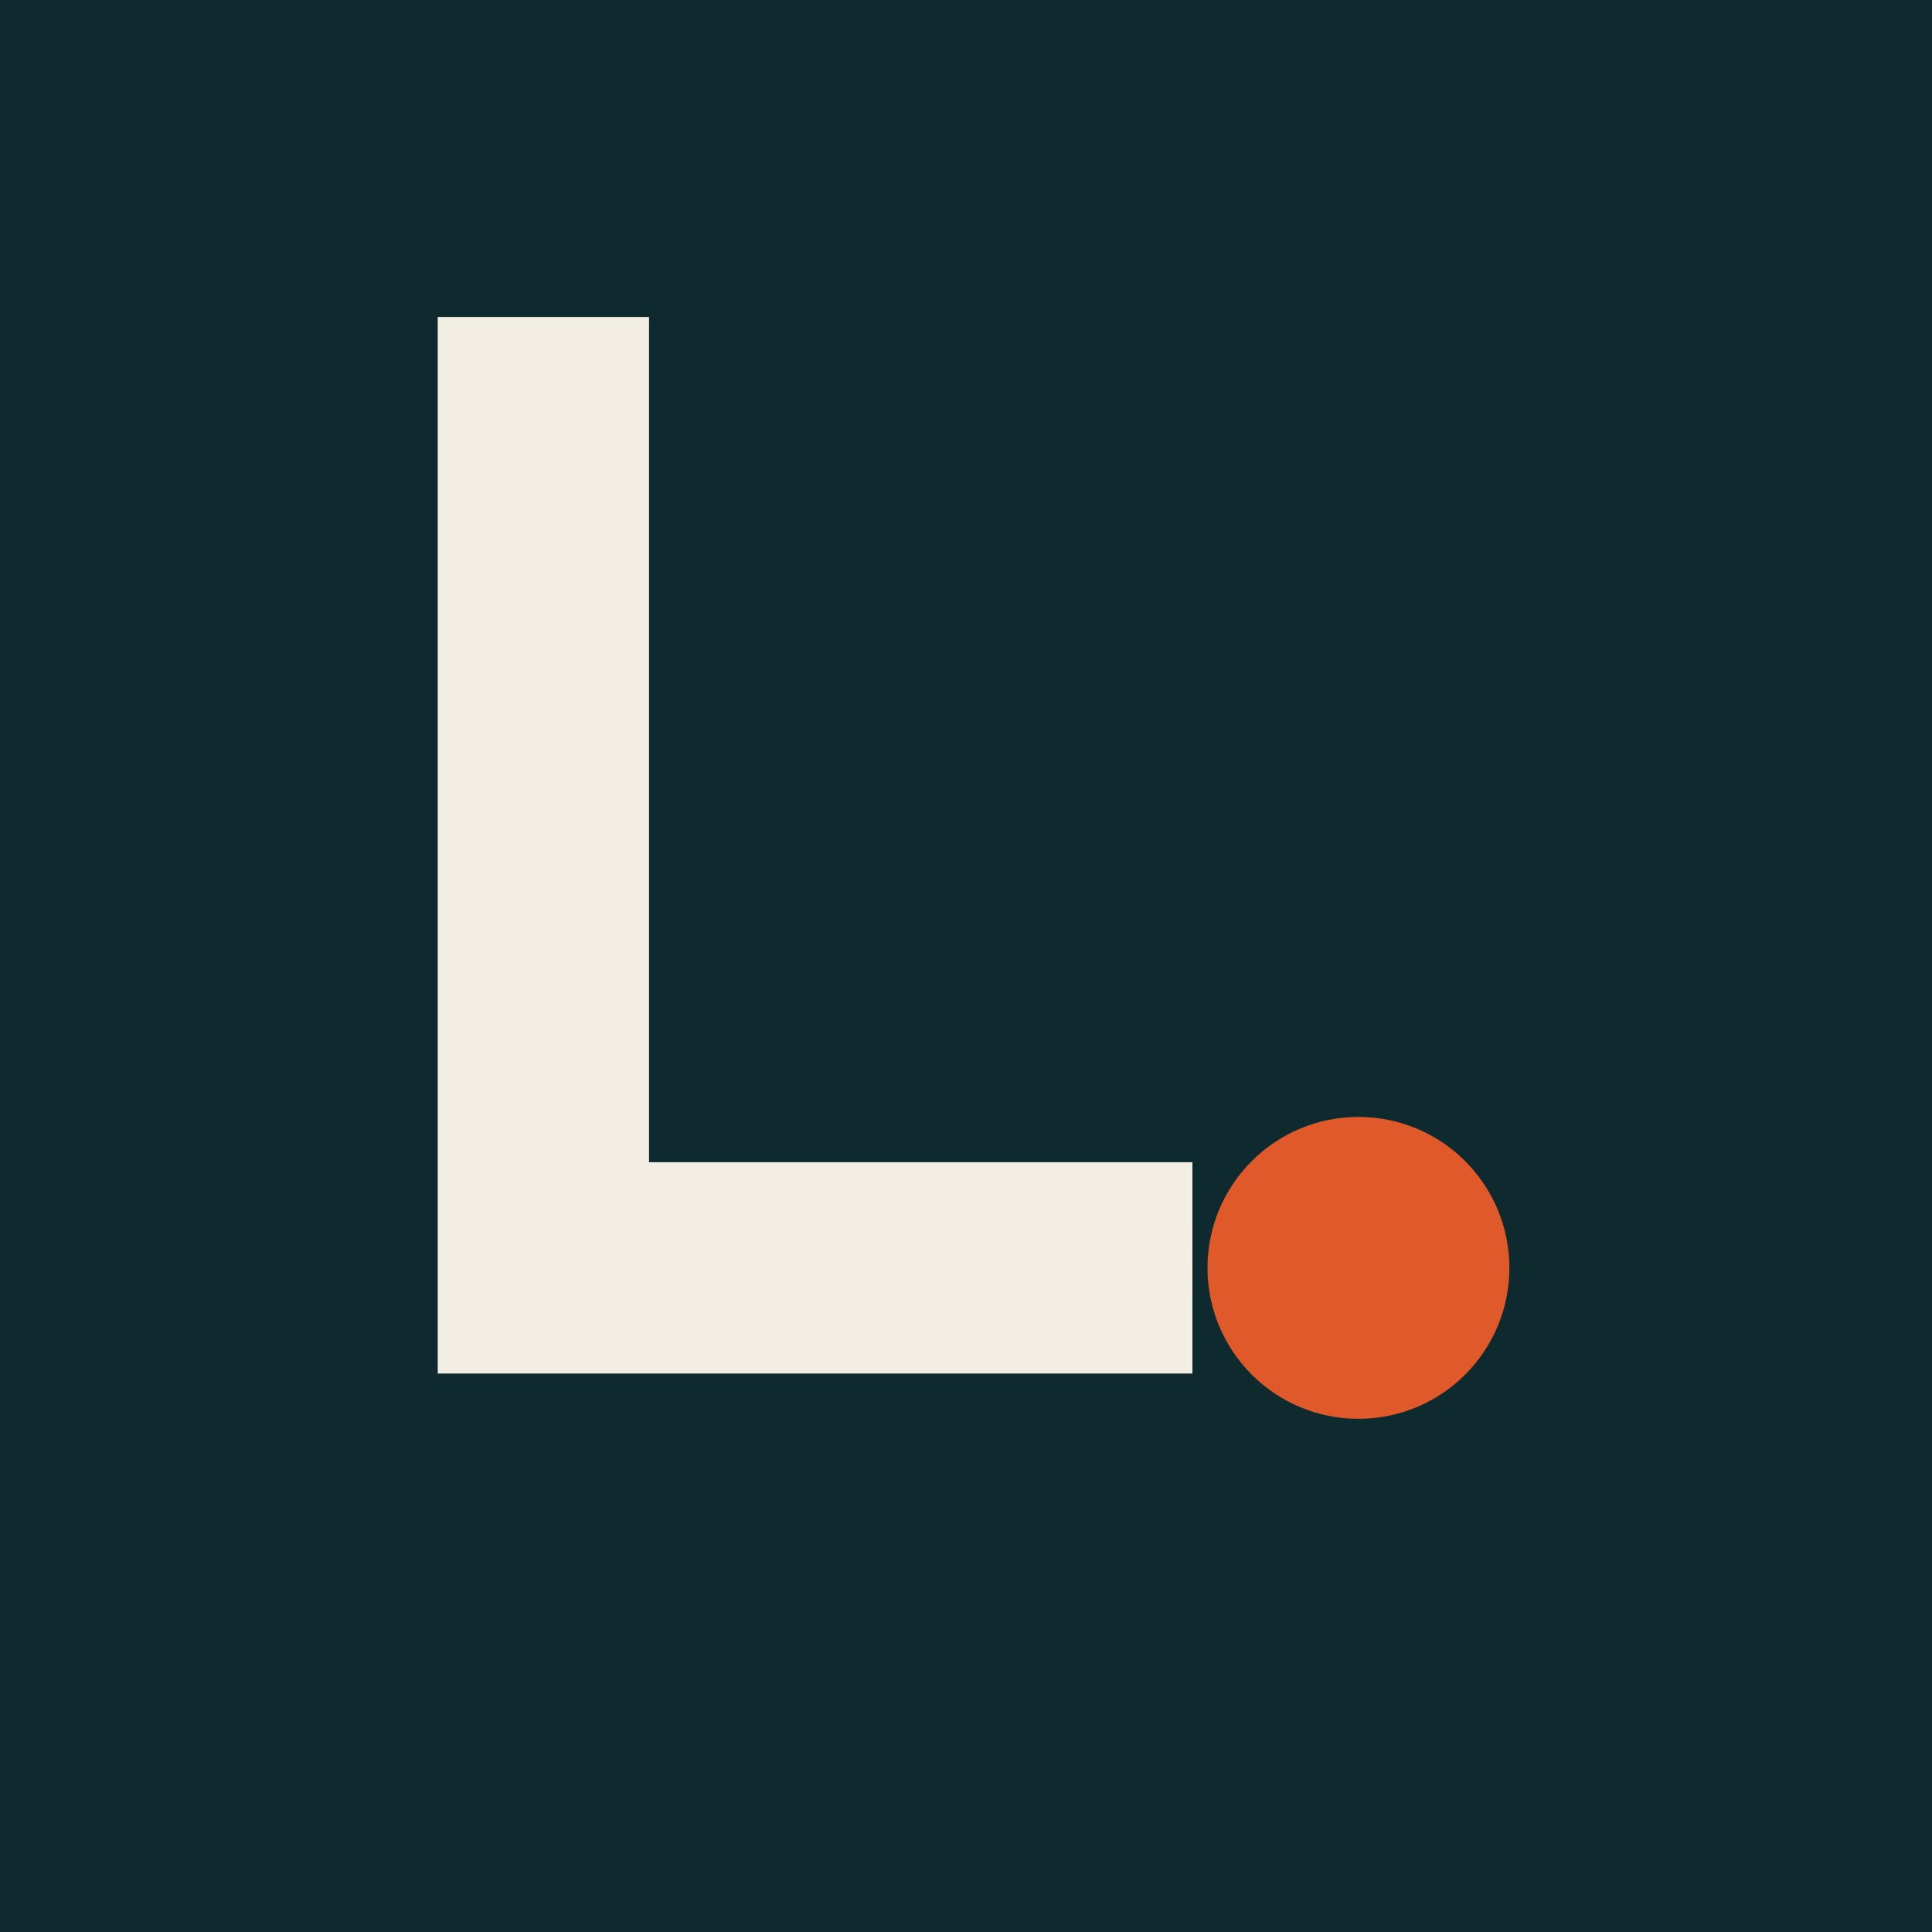
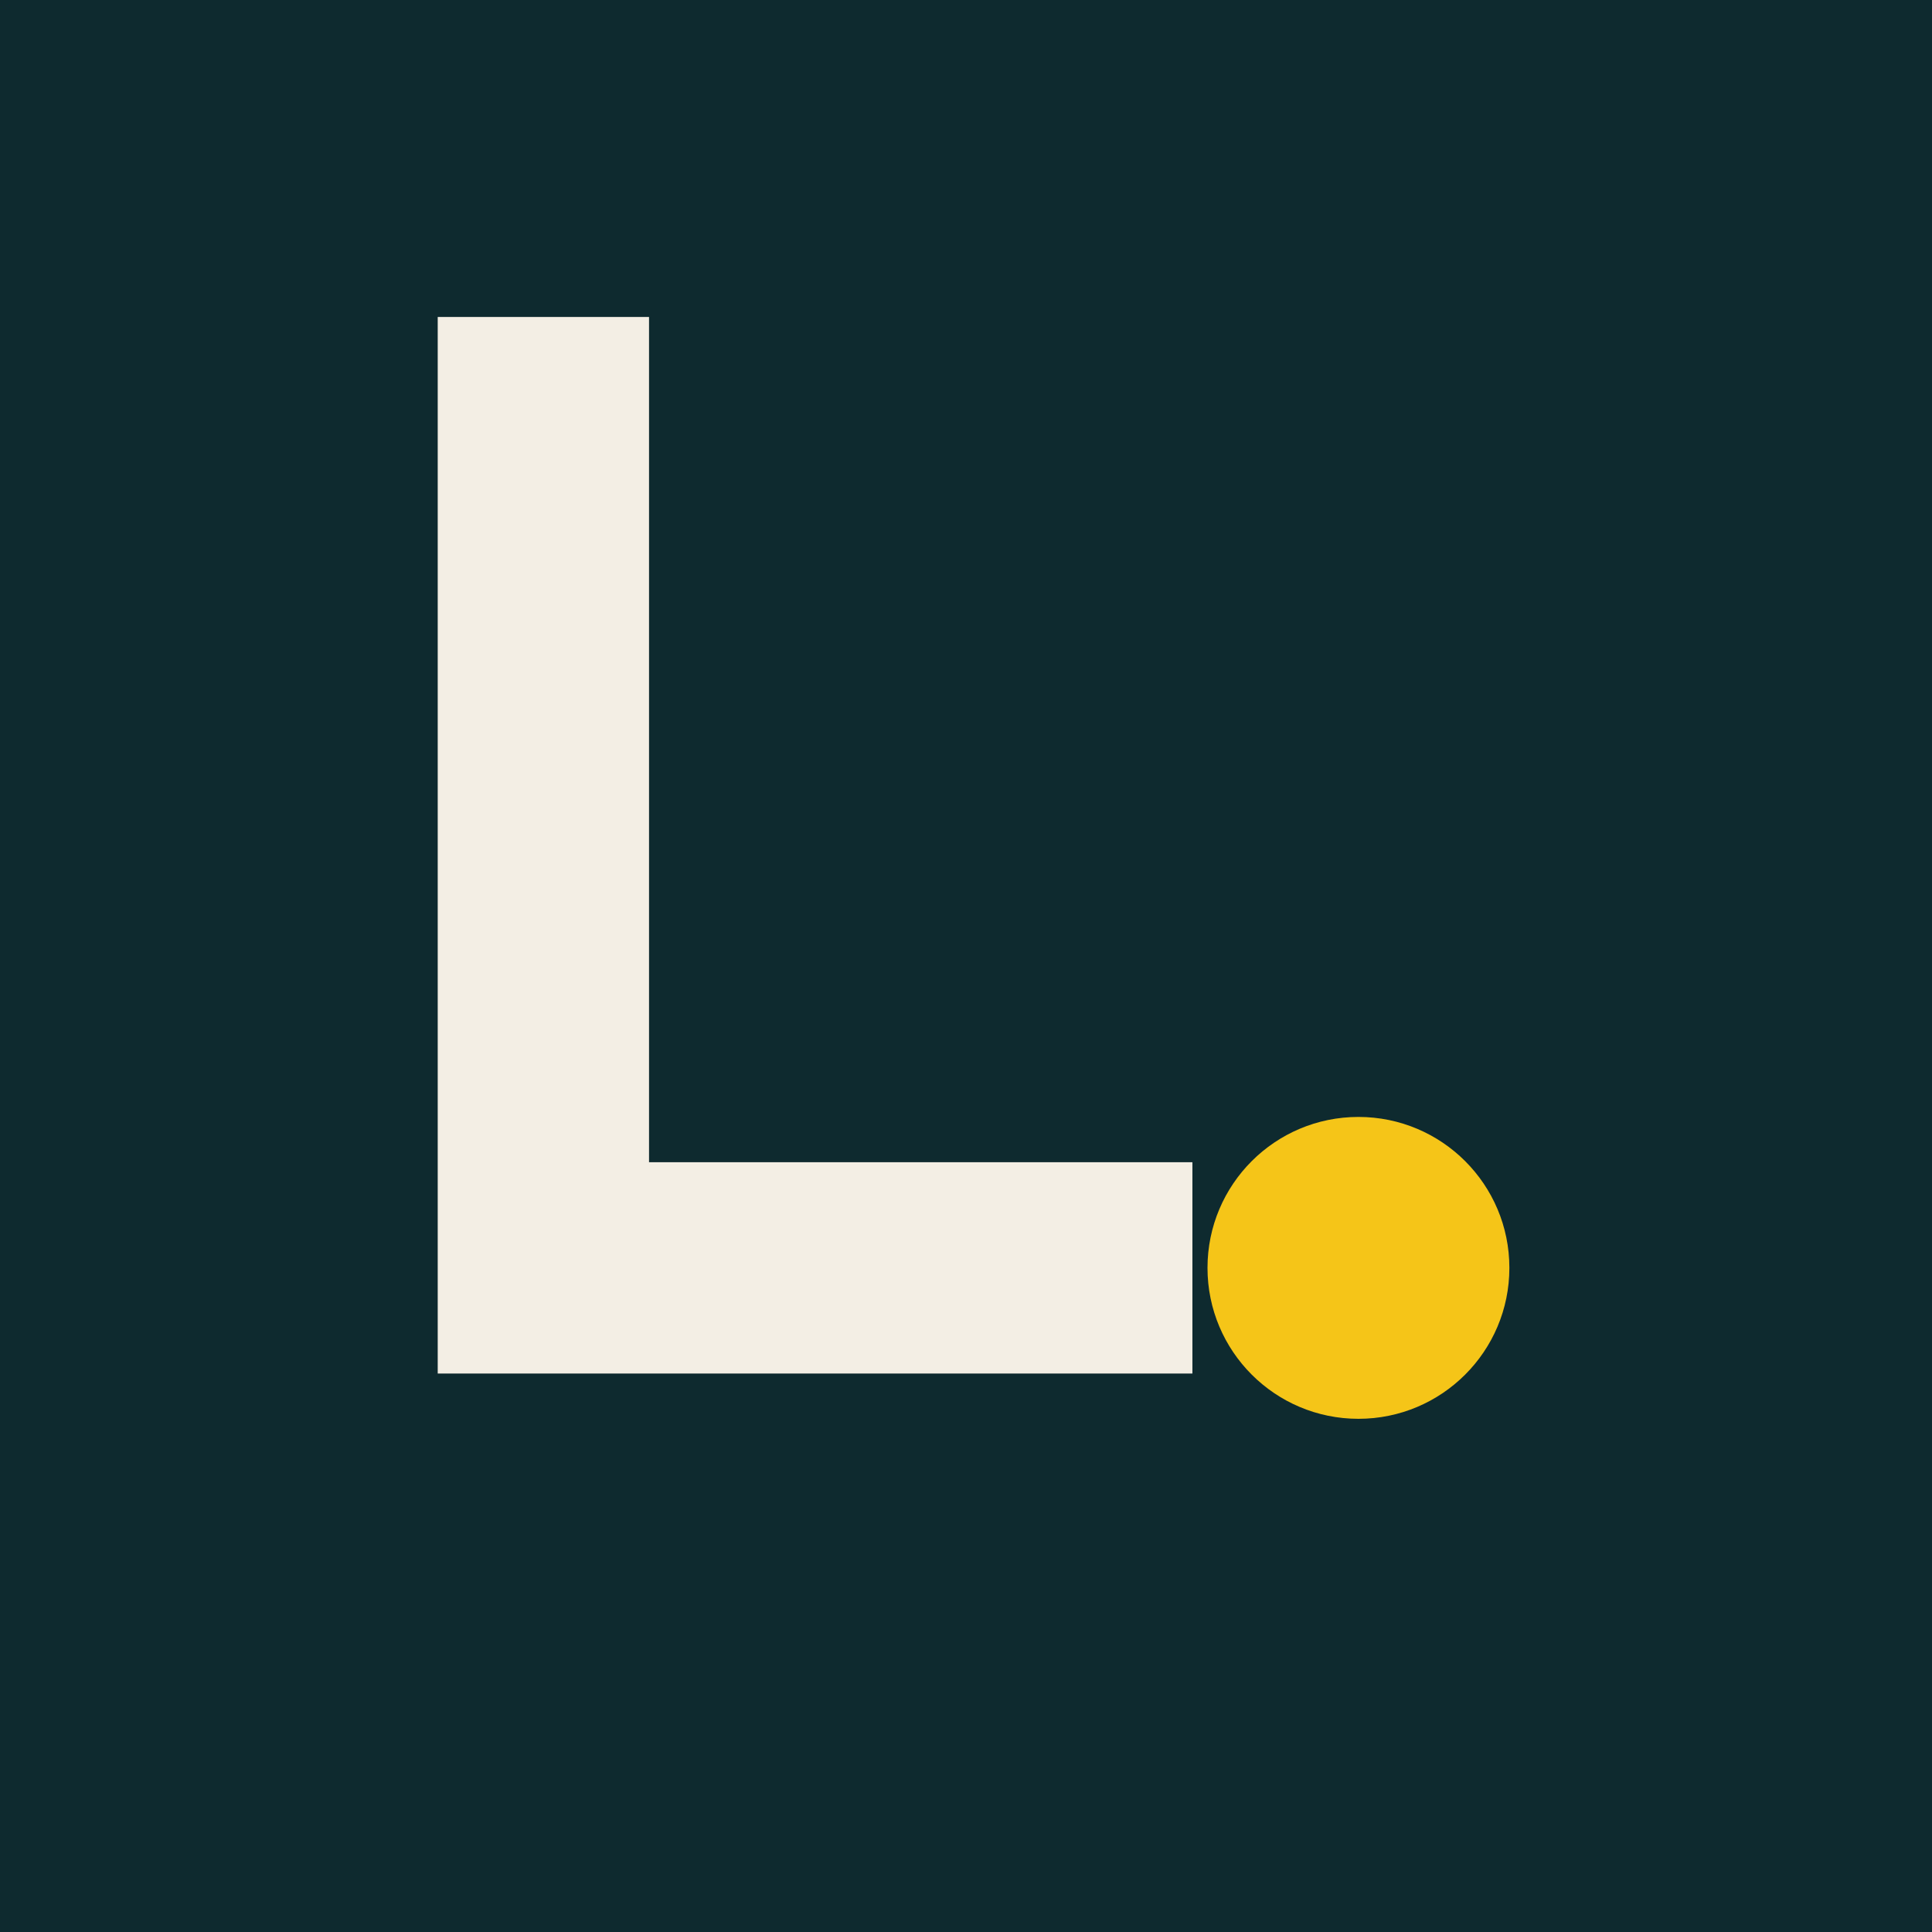
<svg xmlns="http://www.w3.org/2000/svg" viewBox="0 0 64 64">
  <rect width="64" height="64" fill="#0E2A2F" />
  <path d="M18 14v28h18" fill="none" stroke="#F3EEE4" stroke-width="7" stroke-linecap="square" />
-   <circle cx="45" cy="42" r="5" fill="#E0592A" />
+   <circle cx="45" cy="42" r="5" fill="#F5C518" />
</svg>
